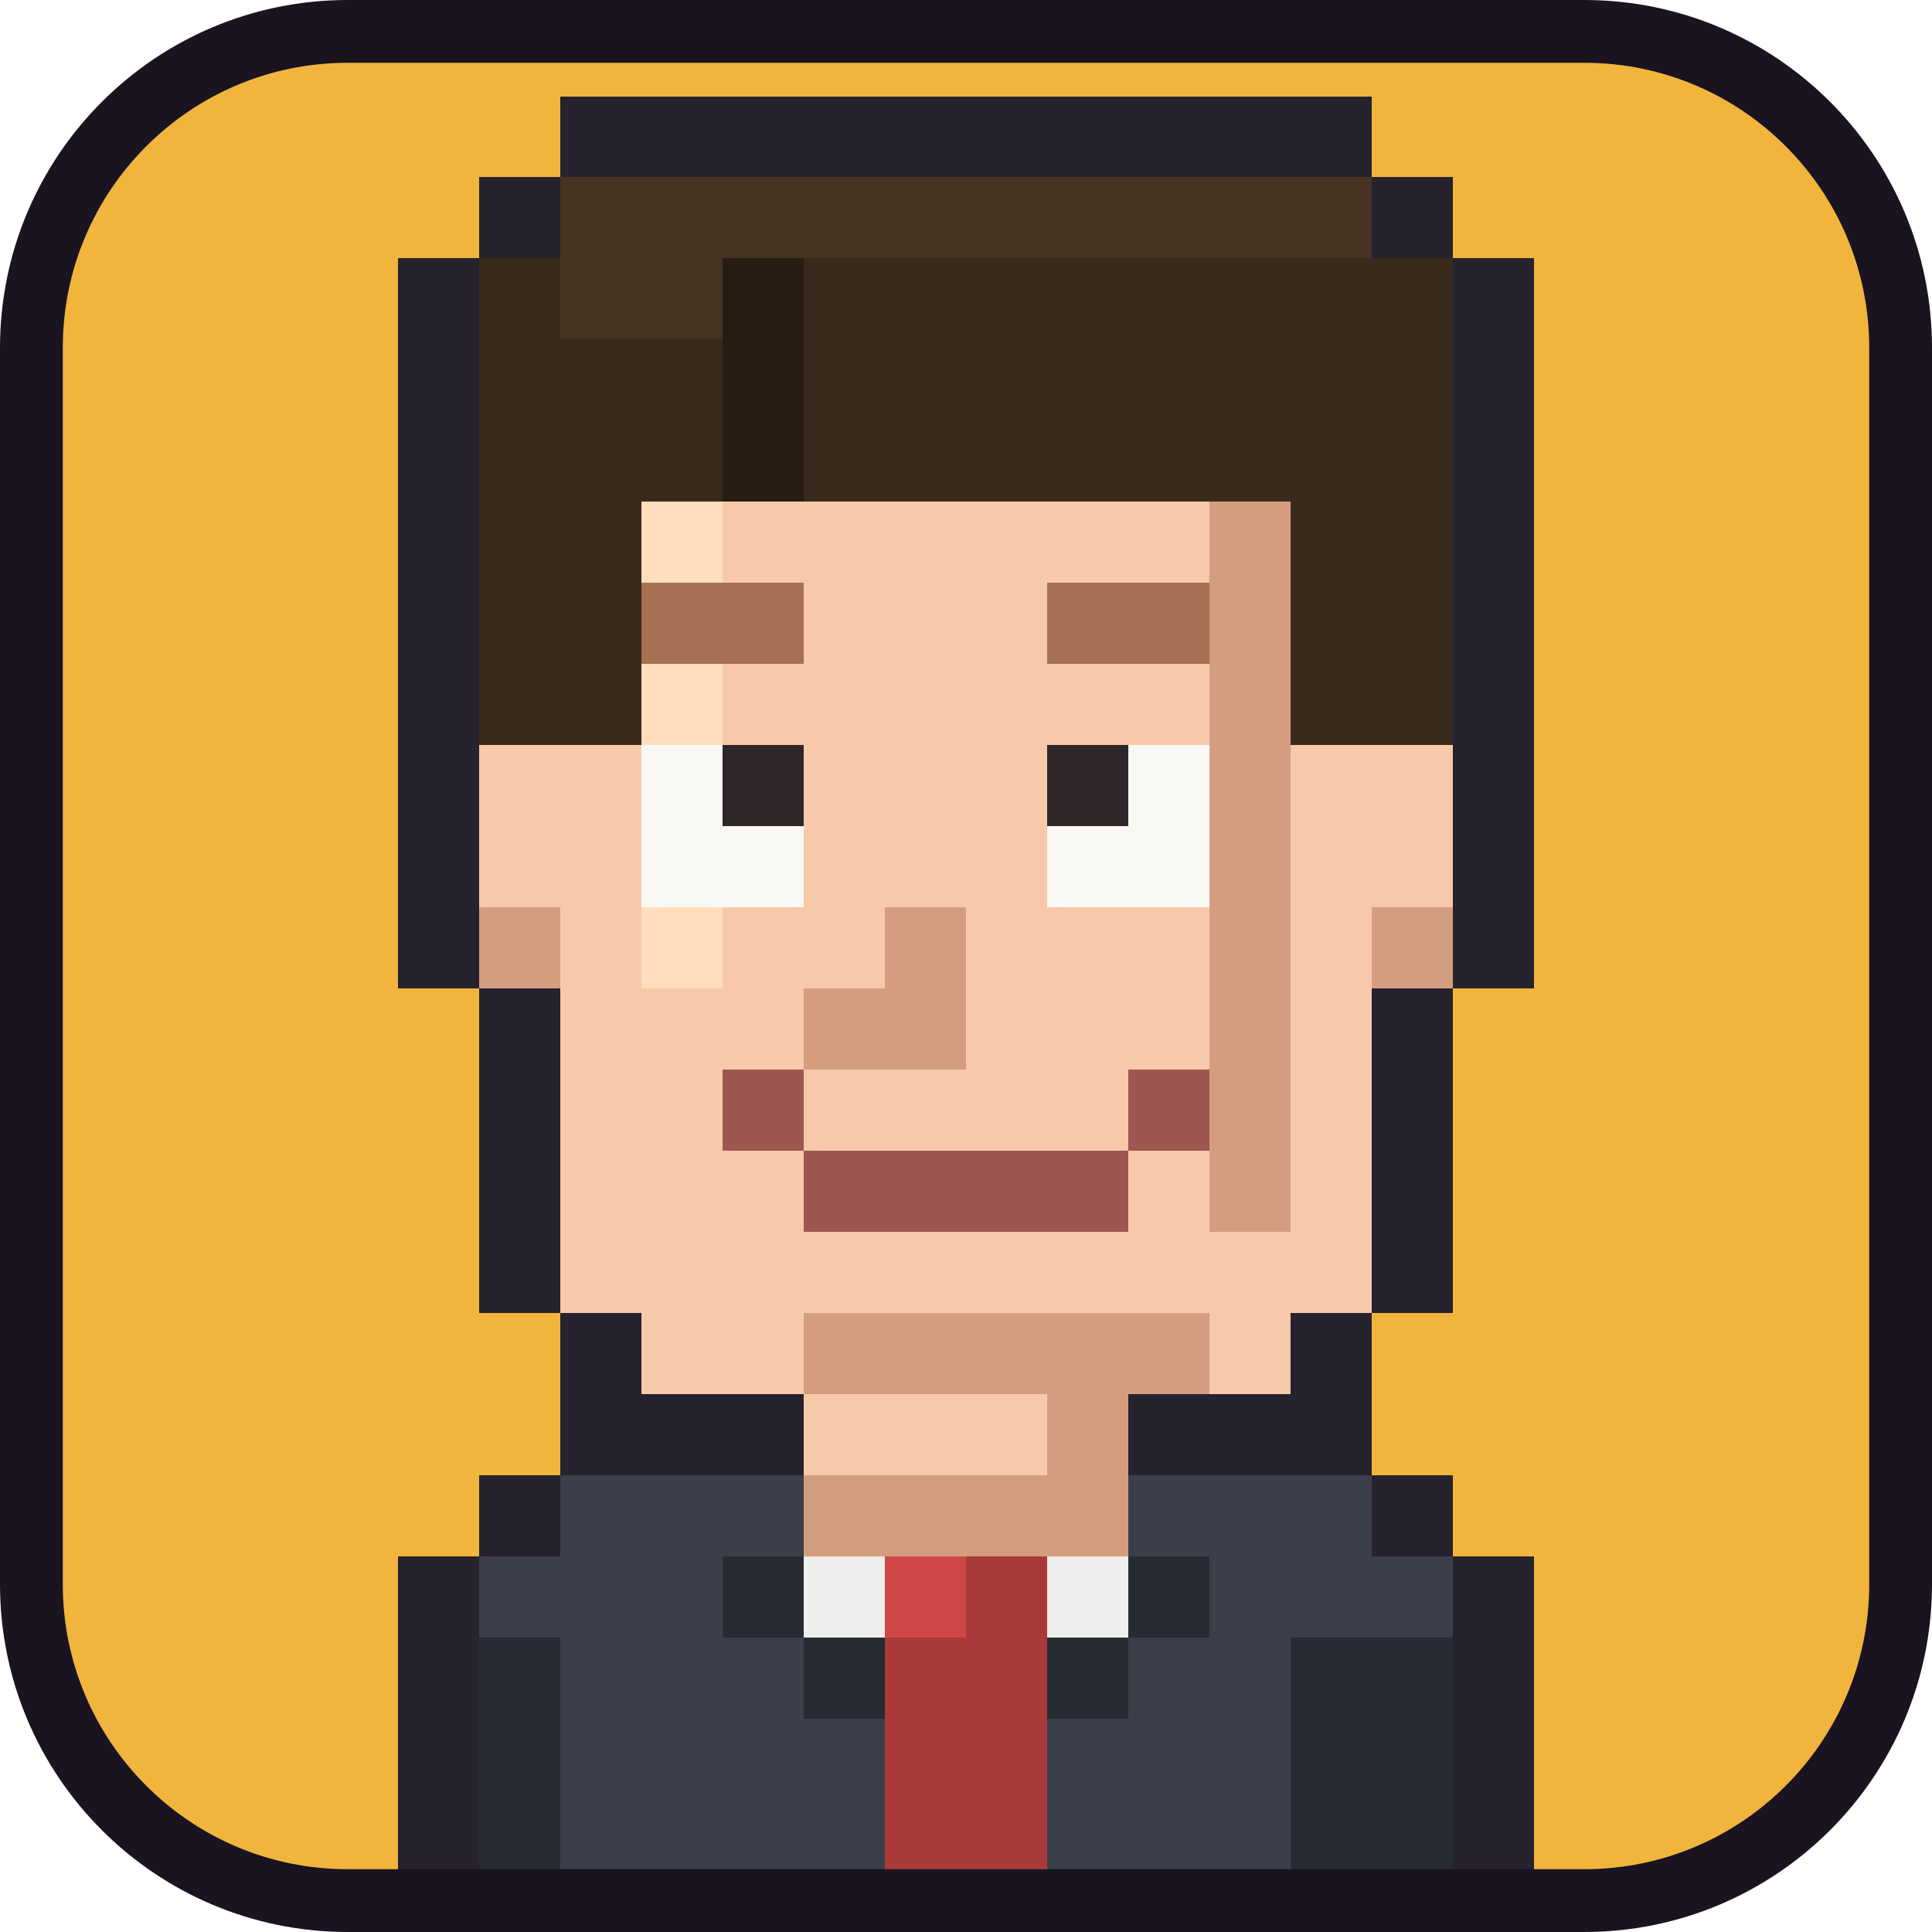
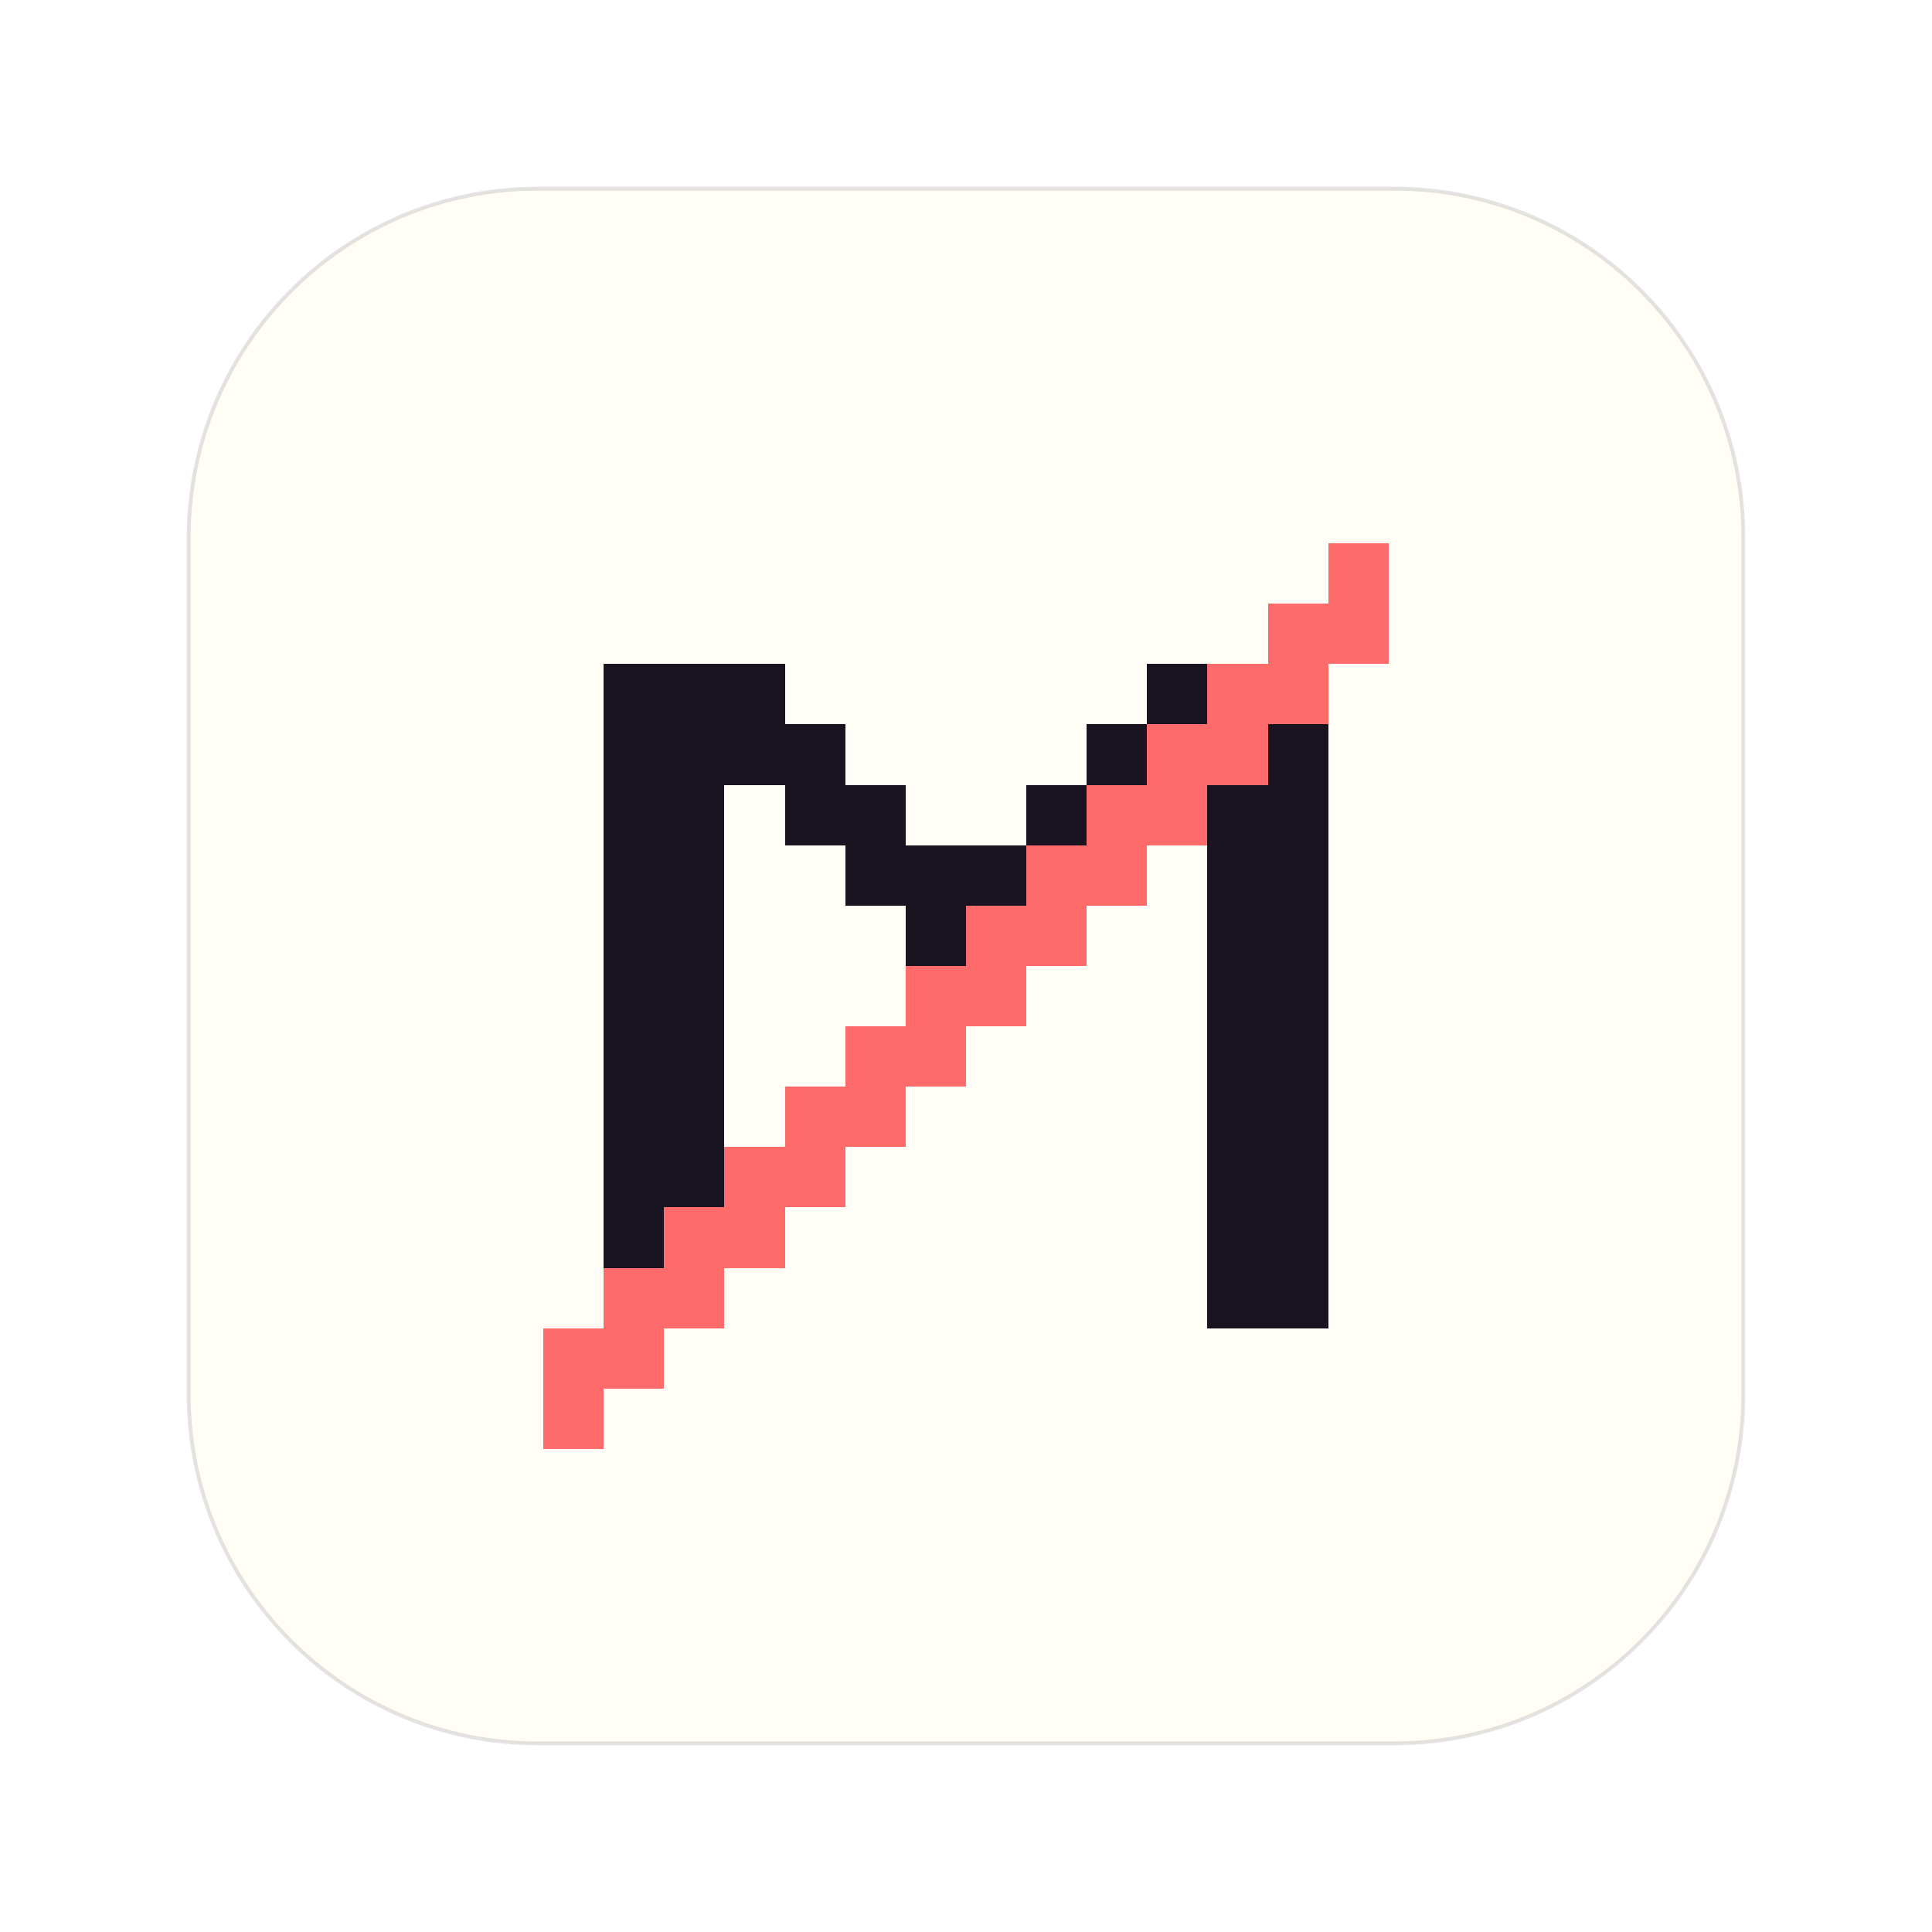
- <svg xmlns="http://www.w3.org/2000/svg" width="1024" height="1024" viewBox="0 0 1024 1024" shape-rendering="crispEdges">
-   <defs>
-     <clipPath id="tile">
-       <rect x="16.64" y="16.64" width="990.72" height="990.72" rx="167.68" />
-     </clipPath>
-   </defs>
-   <g clip-path="url(#tile)">
-     <rect x="16.64" y="16.64" width="990.72" height="990.72" fill="#F1B53D" />
-     <rect x="297" y="51" width="430" height="43" fill="#26222E" />
-     <rect x="254" y="94" width="43" height="43" fill="#26222E" />
-     <rect x="297" y="94" width="430" height="43" fill="#473322" />
-     <rect x="727" y="94" width="43" height="43" fill="#26222E" />
-     <rect x="211" y="137" width="43" height="43" fill="#26222E" />
-     <rect x="254" y="137" width="43" height="43" fill="#3A2A1C" />
-     <rect x="297" y="137" width="86" height="43" fill="#473322" />
-     <rect x="383" y="137" width="43" height="43" fill="#271D13" />
-     <rect x="426" y="137" width="344" height="43" fill="#3A2A1C" />
-     <rect x="770" y="137" width="43" height="43" fill="#26222E" />
-     <rect x="211" y="180" width="43" height="43" fill="#26222E" />
-     <rect x="254" y="180" width="129" height="43" fill="#3A2A1C" />
-     <rect x="383" y="180" width="43" height="43" fill="#271D13" />
-     <rect x="426" y="180" width="344" height="43" fill="#3A2A1C" />
-     <rect x="770" y="180" width="43" height="43" fill="#26222E" />
-     <rect x="211" y="223" width="43" height="43" fill="#26222E" />
-     <rect x="254" y="223" width="129" height="43" fill="#3A2A1C" />
-     <rect x="383" y="223" width="43" height="43" fill="#271D13" />
-     <rect x="426" y="223" width="344" height="43" fill="#3A2A1C" />
-     <rect x="770" y="223" width="43" height="43" fill="#26222E" />
-     <rect x="211" y="266" width="43" height="43" fill="#26222E" />
-     <rect x="254" y="266" width="86" height="43" fill="#3A2A1C" />
-     <rect x="340" y="266" width="43" height="43" fill="#FFDDBD" />
-     <rect x="383" y="266" width="258" height="43" fill="#F7C9AA" />
-     <rect x="641" y="266" width="43" height="43" fill="#D49E7E" />
-     <rect x="684" y="266" width="86" height="43" fill="#3A2A1C" />
-     <rect x="770" y="266" width="43" height="43" fill="#26222E" />
-     <rect x="211" y="309" width="43" height="43" fill="#26222E" />
-     <rect x="254" y="309" width="86" height="43" fill="#3A2A1C" />
-     <rect x="340" y="309" width="86" height="43" fill="#A87052" />
-     <rect x="426" y="309" width="129" height="43" fill="#F7C9AA" />
-     <rect x="555" y="309" width="86" height="43" fill="#A87052" />
-     <rect x="641" y="309" width="43" height="43" fill="#D49E7E" />
-     <rect x="684" y="309" width="86" height="43" fill="#3A2A1C" />
-     <rect x="770" y="309" width="43" height="43" fill="#26222E" />
-     <rect x="211" y="352" width="43" height="43" fill="#26222E" />
-     <rect x="254" y="352" width="86" height="43" fill="#3A2A1C" />
-     <rect x="340" y="352" width="43" height="43" fill="#FFDDBD" />
-     <rect x="383" y="352" width="258" height="43" fill="#F7C9AA" />
-     <rect x="641" y="352" width="43" height="43" fill="#D49E7E" />
-     <rect x="684" y="352" width="86" height="43" fill="#3A2A1C" />
-     <rect x="770" y="352" width="43" height="43" fill="#26222E" />
-     <rect x="211" y="395" width="43" height="43" fill="#26222E" />
-     <rect x="254" y="395" width="86" height="43" fill="#F7C9AA" />
-     <rect x="340" y="395" width="43" height="43" fill="#FAF8F4" />
-     <rect x="383" y="395" width="43" height="43" fill="#2E262A" />
-     <rect x="426" y="395" width="129" height="43" fill="#F7C9AA" />
-     <rect x="555" y="395" width="43" height="43" fill="#2E262A" />
-     <rect x="598" y="395" width="43" height="43" fill="#FAF8F4" />
-     <rect x="641" y="395" width="43" height="43" fill="#D49E7E" />
-     <rect x="684" y="395" width="86" height="43" fill="#F7C9AA" />
-     <rect x="770" y="395" width="43" height="43" fill="#26222E" />
-     <rect x="211" y="438" width="43" height="43" fill="#26222E" />
-     <rect x="254" y="438" width="86" height="43" fill="#F7C9AA" />
-     <rect x="340" y="438" width="86" height="43" fill="#FAF8F4" />
-     <rect x="426" y="438" width="129" height="43" fill="#F7C9AA" />
-     <rect x="555" y="438" width="86" height="43" fill="#FAF8F4" />
-     <rect x="641" y="438" width="43" height="43" fill="#D49E7E" />
-     <rect x="684" y="438" width="86" height="43" fill="#F7C9AA" />
-     <rect x="770" y="438" width="43" height="43" fill="#26222E" />
-     <rect x="211" y="481" width="43" height="43" fill="#26222E" />
-     <rect x="254" y="481" width="43" height="43" fill="#D49E7E" />
-     <rect x="297" y="481" width="43" height="43" fill="#F7C9AA" />
-     <rect x="340" y="481" width="43" height="43" fill="#FFDDBD" />
-     <rect x="383" y="481" width="86" height="43" fill="#F7C9AA" />
-     <rect x="469" y="481" width="43" height="43" fill="#D49E7E" />
-     <rect x="512" y="481" width="129" height="43" fill="#F7C9AA" />
-     <rect x="641" y="481" width="43" height="43" fill="#D49E7E" />
-     <rect x="684" y="481" width="43" height="43" fill="#F7C9AA" />
-     <rect x="727" y="481" width="43" height="43" fill="#D49E7E" />
-     <rect x="770" y="481" width="43" height="43" fill="#26222E" />
-     <rect x="254" y="524" width="43" height="43" fill="#26222E" />
-     <rect x="297" y="524" width="129" height="43" fill="#F7C9AA" />
-     <rect x="426" y="524" width="86" height="43" fill="#D49E7E" />
-     <rect x="512" y="524" width="129" height="43" fill="#F7C9AA" />
-     <rect x="641" y="524" width="43" height="43" fill="#D49E7E" />
-     <rect x="684" y="524" width="43" height="43" fill="#F7C9AA" />
-     <rect x="727" y="524" width="43" height="43" fill="#26222E" />
-     <rect x="254" y="567" width="43" height="43" fill="#26222E" />
-     <rect x="297" y="567" width="86" height="43" fill="#F7C9AA" />
-     <rect x="383" y="567" width="43" height="43" fill="#9E5650" />
-     <rect x="426" y="567" width="172" height="43" fill="#F7C9AA" />
-     <rect x="598" y="567" width="43" height="43" fill="#9E5650" />
-     <rect x="641" y="567" width="43" height="43" fill="#D49E7E" />
-     <rect x="684" y="567" width="43" height="43" fill="#F7C9AA" />
-     <rect x="727" y="567" width="43" height="43" fill="#26222E" />
-     <rect x="254" y="610" width="43" height="43" fill="#26222E" />
-     <rect x="297" y="610" width="129" height="43" fill="#F7C9AA" />
-     <rect x="426" y="610" width="172" height="43" fill="#9E5650" />
-     <rect x="598" y="610" width="43" height="43" fill="#F7C9AA" />
-     <rect x="641" y="610" width="43" height="43" fill="#D49E7E" />
-     <rect x="684" y="610" width="43" height="43" fill="#F7C9AA" />
-     <rect x="727" y="610" width="43" height="43" fill="#26222E" />
-     <rect x="254" y="653" width="43" height="43" fill="#26222E" />
-     <rect x="297" y="653" width="430" height="43" fill="#F7C9AA" />
-     <rect x="727" y="653" width="43" height="43" fill="#26222E" />
-     <rect x="297" y="696" width="43" height="43" fill="#26222E" />
-     <rect x="340" y="696" width="86" height="43" fill="#F7C9AA" />
-     <rect x="426" y="696" width="215" height="43" fill="#D49E7E" />
-     <rect x="641" y="696" width="43" height="43" fill="#F7C9AA" />
-     <rect x="684" y="696" width="43" height="43" fill="#26222E" />
-     <rect x="297" y="739" width="129" height="43" fill="#26222E" />
-     <rect x="426" y="739" width="129" height="43" fill="#F7C9AA" />
-     <rect x="555" y="739" width="43" height="43" fill="#D49E7E" />
-     <rect x="598" y="739" width="129" height="43" fill="#26222E" />
-     <rect x="254" y="782" width="43" height="43" fill="#26222E" />
-     <rect x="297" y="782" width="129" height="43" fill="#3A3F4A" />
-     <rect x="426" y="782" width="172" height="43" fill="#D49E7E" />
-     <rect x="598" y="782" width="129" height="43" fill="#3A3F4A" />
-     <rect x="727" y="782" width="43" height="43" fill="#26222E" />
-     <rect x="211" y="825" width="43" height="43" fill="#26222E" />
-     <rect x="254" y="825" width="129" height="43" fill="#3A3F4A" />
-     <rect x="383" y="825" width="43" height="43" fill="#272B32" />
-     <rect x="426" y="825" width="43" height="43" fill="#EEEEEC" />
-     <rect x="469" y="825" width="43" height="43" fill="#CF4747" />
-     <rect x="512" y="825" width="43" height="43" fill="#AA3A3A" />
-     <rect x="555" y="825" width="43" height="43" fill="#EEEEEC" />
-     <rect x="598" y="825" width="43" height="43" fill="#272B32" />
-     <rect x="641" y="825" width="129" height="43" fill="#3A3F4A" />
-     <rect x="770" y="825" width="43" height="43" fill="#26222E" />
-     <rect x="211" y="868" width="43" height="43" fill="#26222E" />
-     <rect x="254" y="868" width="43" height="43" fill="#272B32" />
-     <rect x="297" y="868" width="129" height="43" fill="#3A3F4A" />
-     <rect x="426" y="868" width="43" height="43" fill="#272B32" />
-     <rect x="469" y="868" width="86" height="43" fill="#AA3A3A" />
-     <rect x="555" y="868" width="43" height="43" fill="#272B32" />
-     <rect x="598" y="868" width="86" height="43" fill="#3A3F4A" />
-     <rect x="684" y="868" width="86" height="43" fill="#272B32" />
-     <rect x="770" y="868" width="43" height="43" fill="#26222E" />
-     <rect x="211" y="911" width="43" height="43" fill="#26222E" />
-     <rect x="254" y="911" width="43" height="43" fill="#272B32" />
-     <rect x="297" y="911" width="172" height="43" fill="#3A3F4A" />
-     <rect x="469" y="911" width="86" height="43" fill="#AA3A3A" />
-     <rect x="555" y="911" width="129" height="43" fill="#3A3F4A" />
-     <rect x="684" y="911" width="86" height="43" fill="#272B32" />
-     <rect x="770" y="911" width="43" height="43" fill="#26222E" />
-     <rect x="211" y="954" width="43" height="43" fill="#26222E" />
-     <rect x="254" y="954" width="43" height="43" fill="#272B32" />
-     <rect x="297" y="954" width="172" height="43" fill="#3A3F4A" />
-     <rect x="469" y="954" width="86" height="43" fill="#AA3A3A" />
-     <rect x="555" y="954" width="129" height="43" fill="#3A3F4A" />
-     <rect x="684" y="954" width="86" height="43" fill="#272B32" />
-     <rect x="770" y="954" width="43" height="43" fill="#26222E" />
-     <rect x="211" y="997" width="43" height="43" fill="#26222E" />
-     <rect x="254" y="997" width="43" height="43" fill="#272B32" />
-     <rect x="297" y="997" width="172" height="43" fill="#3A3F4A" />
-     <rect x="469" y="997" width="86" height="43" fill="#AA3A3A" />
-     <rect x="555" y="997" width="129" height="43" fill="#3A3F4A" />
-     <rect x="684" y="997" width="86" height="43" fill="#272B32" />
-     <rect x="770" y="997" width="43" height="43" fill="#26222E" />
-     <rect x="211" y="1040" width="43" height="43" fill="#26222E" />
-     <rect x="254" y="1040" width="43" height="43" fill="#272B32" />
-     <rect x="297" y="1040" width="172" height="43" fill="#3A3F4A" />
-     <rect x="469" y="1040" width="86" height="43" fill="#AA3A3A" />
-     <rect x="555" y="1040" width="129" height="43" fill="#3A3F4A" />
-     <rect x="684" y="1040" width="86" height="43" fill="#272B32" />
-     <rect x="770" y="1040" width="43" height="43" fill="#26222E" />
-     <rect x="254" y="1083" width="86" height="43" fill="#26222E" />
-     <rect x="340" y="1083" width="86" height="43" fill="#272B32" />
-     <rect x="426" y="1083" width="43" height="43" fill="#1B1D22" />
-     <rect x="469" y="1083" width="86" height="43" fill="#26222E" />
-     <rect x="555" y="1083" width="86" height="43" fill="#272B32" />
-     <rect x="641" y="1083" width="43" height="43" fill="#1B1D22" />
-     <rect x="684" y="1083" width="86" height="43" fill="#26222E" />
-     <rect x="297" y="1126" width="43" height="43" fill="#26222E" />
-     <rect x="340" y="1126" width="86" height="43" fill="#272B32" />
-     <rect x="426" y="1126" width="43" height="43" fill="#1B1D22" />
-     <rect x="469" y="1126" width="86" height="43" fill="#26222E" />
-     <rect x="555" y="1126" width="86" height="43" fill="#272B32" />
-     <rect x="641" y="1126" width="43" height="43" fill="#1B1D22" />
-     <rect x="684" y="1126" width="43" height="43" fill="#26222E" />
-     <rect x="297" y="1169" width="43" height="43" fill="#26222E" />
-     <rect x="340" y="1169" width="86" height="43" fill="#272B32" />
-     <rect x="426" y="1169" width="43" height="43" fill="#1B1D22" />
-     <rect x="469" y="1169" width="86" height="43" fill="#26222E" />
-     <rect x="555" y="1169" width="86" height="43" fill="#272B32" />
-     <rect x="641" y="1169" width="43" height="43" fill="#1B1D22" />
-     <rect x="684" y="1169" width="43" height="43" fill="#26222E" />
+ <svg xmlns="http://www.w3.org/2000/svg" viewBox="0 0 1024 1024">
+   <rect x="100" y="100" width="824" height="824" rx="185" fill="#FFFDF5" stroke="#1A1320" stroke-opacity=".12" stroke-width="2" />
+   <g transform="translate(256 256) scale(32)" shape-rendering="crispEdges">
+     <rect x="1" y="14" width="1" height="1" fill="#FF6B6B" />
+     <rect x="1" y="15" width="1" height="1" fill="#FF6B6B" />
+     <rect x="2" y="3" width="1" height="1" fill="#1A1320" />
+     <rect x="2" y="4" width="1" height="1" fill="#1A1320" />
+     <rect x="2" y="5" width="1" height="1" fill="#1A1320" />
+     <rect x="2" y="6" width="1" height="1" fill="#1A1320" />
+     <rect x="2" y="7" width="1" height="1" fill="#1A1320" />
+     <rect x="2" y="8" width="1" height="1" fill="#1A1320" />
+     <rect x="2" y="9" width="1" height="1" fill="#1A1320" />
+     <rect x="2" y="10" width="1" height="1" fill="#1A1320" />
+     <rect x="2" y="11" width="1" height="1" fill="#1A1320" />
+     <rect x="2" y="12" width="1" height="1" fill="#1A1320" />
+     <rect x="2" y="13" width="1" height="1" fill="#FF6B6B" />
+     <rect x="2" y="14" width="1" height="1" fill="#FF6B6B" />
+     <rect x="3" y="3" width="1" height="1" fill="#1A1320" />
+     <rect x="3" y="4" width="1" height="1" fill="#1A1320" />
+     <rect x="3" y="5" width="1" height="1" fill="#1A1320" />
+     <rect x="3" y="6" width="1" height="1" fill="#1A1320" />
+     <rect x="3" y="7" width="1" height="1" fill="#1A1320" />
+     <rect x="3" y="8" width="1" height="1" fill="#1A1320" />
+     <rect x="3" y="9" width="1" height="1" fill="#1A1320" />
+     <rect x="3" y="10" width="1" height="1" fill="#1A1320" />
+     <rect x="3" y="11" width="1" height="1" fill="#1A1320" />
+     <rect x="3" y="12" width="1" height="1" fill="#FF6B6B" />
+     <rect x="3" y="13" width="1" height="1" fill="#FF6B6B" />
+     <rect x="4" y="3" width="1" height="1" fill="#1A1320" />
+     <rect x="4" y="4" width="1" height="1" fill="#1A1320" />
+     <rect x="4" y="11" width="1" height="1" fill="#FF6B6B" />
+     <rect x="4" y="12" width="1" height="1" fill="#FF6B6B" />
+     <rect x="5" y="4" width="1" height="1" fill="#1A1320" />
+     <rect x="5" y="5" width="1" height="1" fill="#1A1320" />
+     <rect x="5" y="10" width="1" height="1" fill="#FF6B6B" />
+     <rect x="5" y="11" width="1" height="1" fill="#FF6B6B" />
+     <rect x="6" y="5" width="1" height="1" fill="#1A1320" />
+     <rect x="6" y="6" width="1" height="1" fill="#1A1320" />
+     <rect x="6" y="9" width="1" height="1" fill="#FF6B6B" />
+     <rect x="6" y="10" width="1" height="1" fill="#FF6B6B" />
+     <rect x="7" y="6" width="1" height="1" fill="#1A1320" />
+     <rect x="7" y="7" width="1" height="1" fill="#1A1320" />
+     <rect x="7" y="8" width="1" height="1" fill="#FF6B6B" />
+     <rect x="7" y="9" width="1" height="1" fill="#FF6B6B" />
+     <rect x="8" y="6" width="1" height="1" fill="#1A1320" />
+     <rect x="8" y="7" width="1" height="1" fill="#FF6B6B" />
+     <rect x="8" y="8" width="1" height="1" fill="#FF6B6B" />
+     <rect x="9" y="5" width="1" height="1" fill="#1A1320" />
+     <rect x="9" y="6" width="1" height="1" fill="#FF6B6B" />
+     <rect x="9" y="7" width="1" height="1" fill="#FF6B6B" />
+     <rect x="10" y="4" width="1" height="1" fill="#1A1320" />
+     <rect x="10" y="5" width="1" height="1" fill="#FF6B6B" />
+     <rect x="10" y="6" width="1" height="1" fill="#FF6B6B" />
+     <rect x="11" y="3" width="1" height="1" fill="#1A1320" />
+     <rect x="11" y="4" width="1" height="1" fill="#FF6B6B" />
+     <rect x="11" y="5" width="1" height="1" fill="#FF6B6B" />
+     <rect x="12" y="3" width="1" height="1" fill="#FF6B6B" />
+     <rect x="12" y="4" width="1" height="1" fill="#FF6B6B" />
+     <rect x="12" y="5" width="1" height="1" fill="#1A1320" />
+     <rect x="12" y="6" width="1" height="1" fill="#1A1320" />
+     <rect x="12" y="7" width="1" height="1" fill="#1A1320" />
+     <rect x="12" y="8" width="1" height="1" fill="#1A1320" />
+     <rect x="12" y="9" width="1" height="1" fill="#1A1320" />
+     <rect x="12" y="10" width="1" height="1" fill="#1A1320" />
+     <rect x="12" y="11" width="1" height="1" fill="#1A1320" />
+     <rect x="12" y="12" width="1" height="1" fill="#1A1320" />
+     <rect x="12" y="13" width="1" height="1" fill="#1A1320" />
+     <rect x="13" y="2" width="1" height="1" fill="#FF6B6B" />
+     <rect x="13" y="3" width="1" height="1" fill="#FF6B6B" />
+     <rect x="13" y="4" width="1" height="1" fill="#1A1320" />
+     <rect x="13" y="5" width="1" height="1" fill="#1A1320" />
+     <rect x="13" y="6" width="1" height="1" fill="#1A1320" />
+     <rect x="13" y="7" width="1" height="1" fill="#1A1320" />
+     <rect x="13" y="8" width="1" height="1" fill="#1A1320" />
+     <rect x="13" y="9" width="1" height="1" fill="#1A1320" />
+     <rect x="13" y="10" width="1" height="1" fill="#1A1320" />
+     <rect x="13" y="11" width="1" height="1" fill="#1A1320" />
+     <rect x="13" y="12" width="1" height="1" fill="#1A1320" />
+     <rect x="13" y="13" width="1" height="1" fill="#1A1320" />
+     <rect x="14" y="1" width="1" height="1" fill="#FF6B6B" />
+     <rect x="14" y="2" width="1" height="1" fill="#FF6B6B" />
  </g>
-   <rect x="16.64" y="16.64" width="990.72" height="990.72" rx="167.68" fill="none" stroke="#1A1320" stroke-width="33.28" shape-rendering="geometricPrecision" />
</svg>
